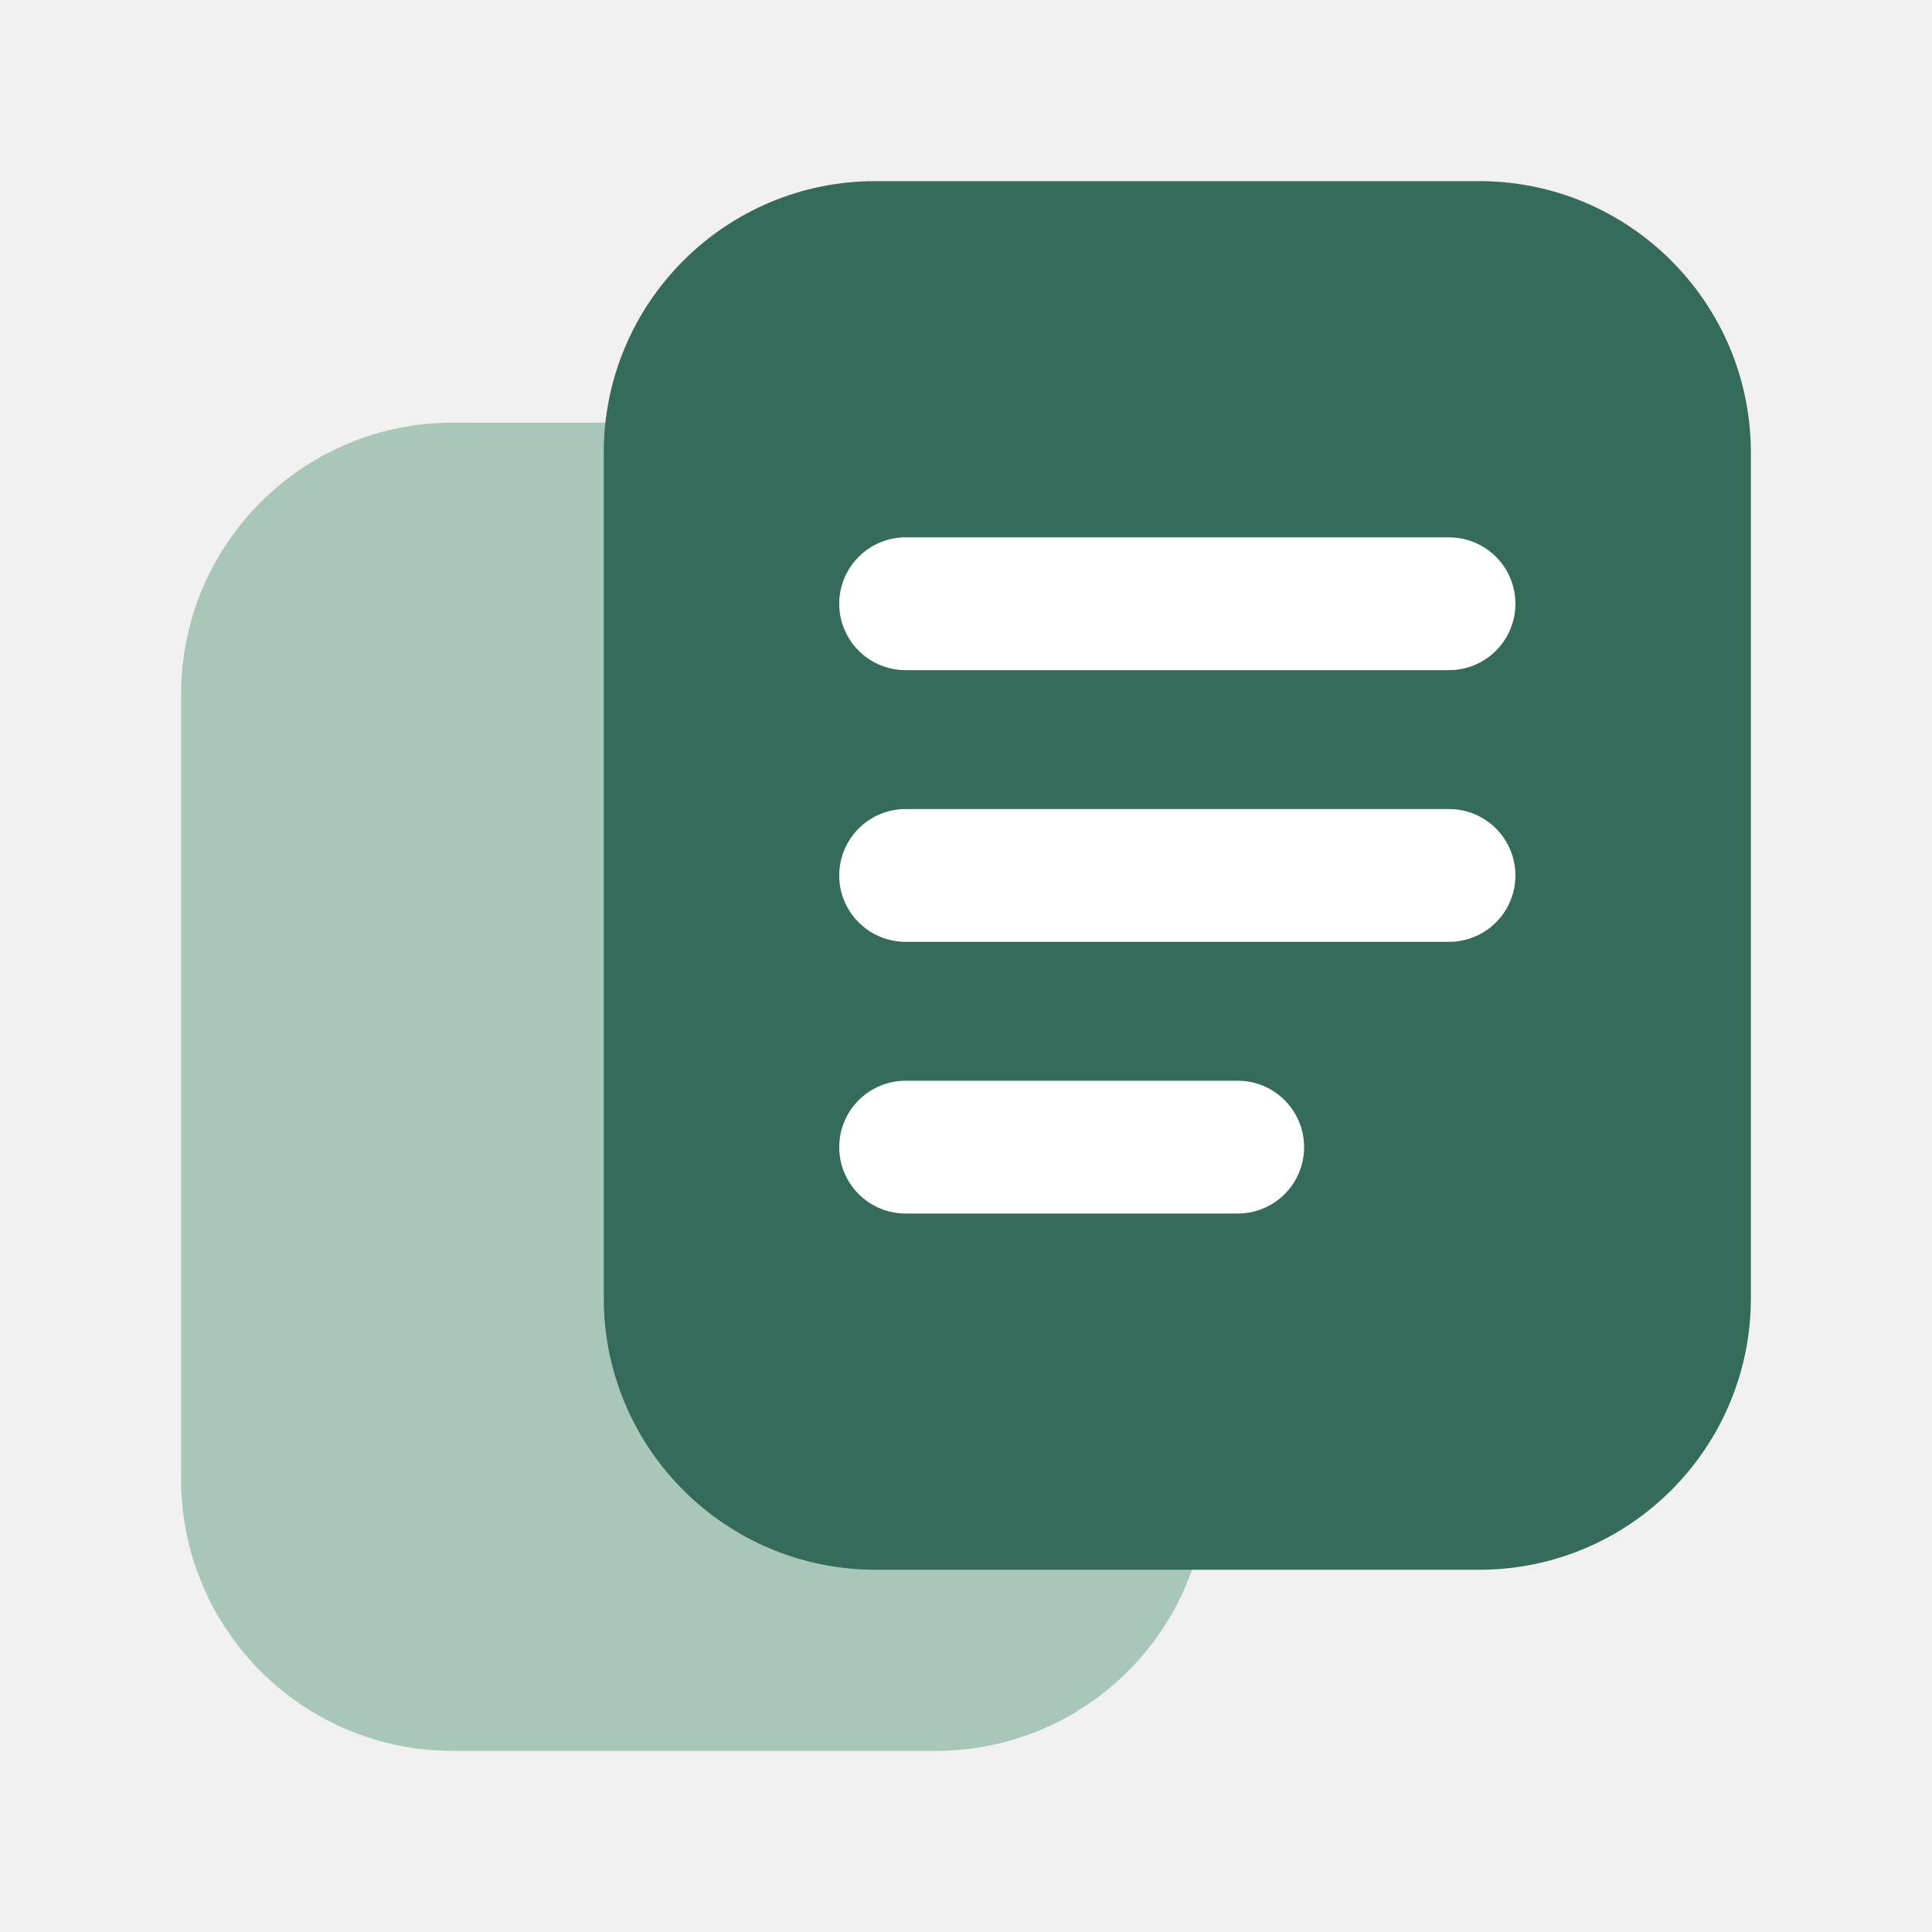
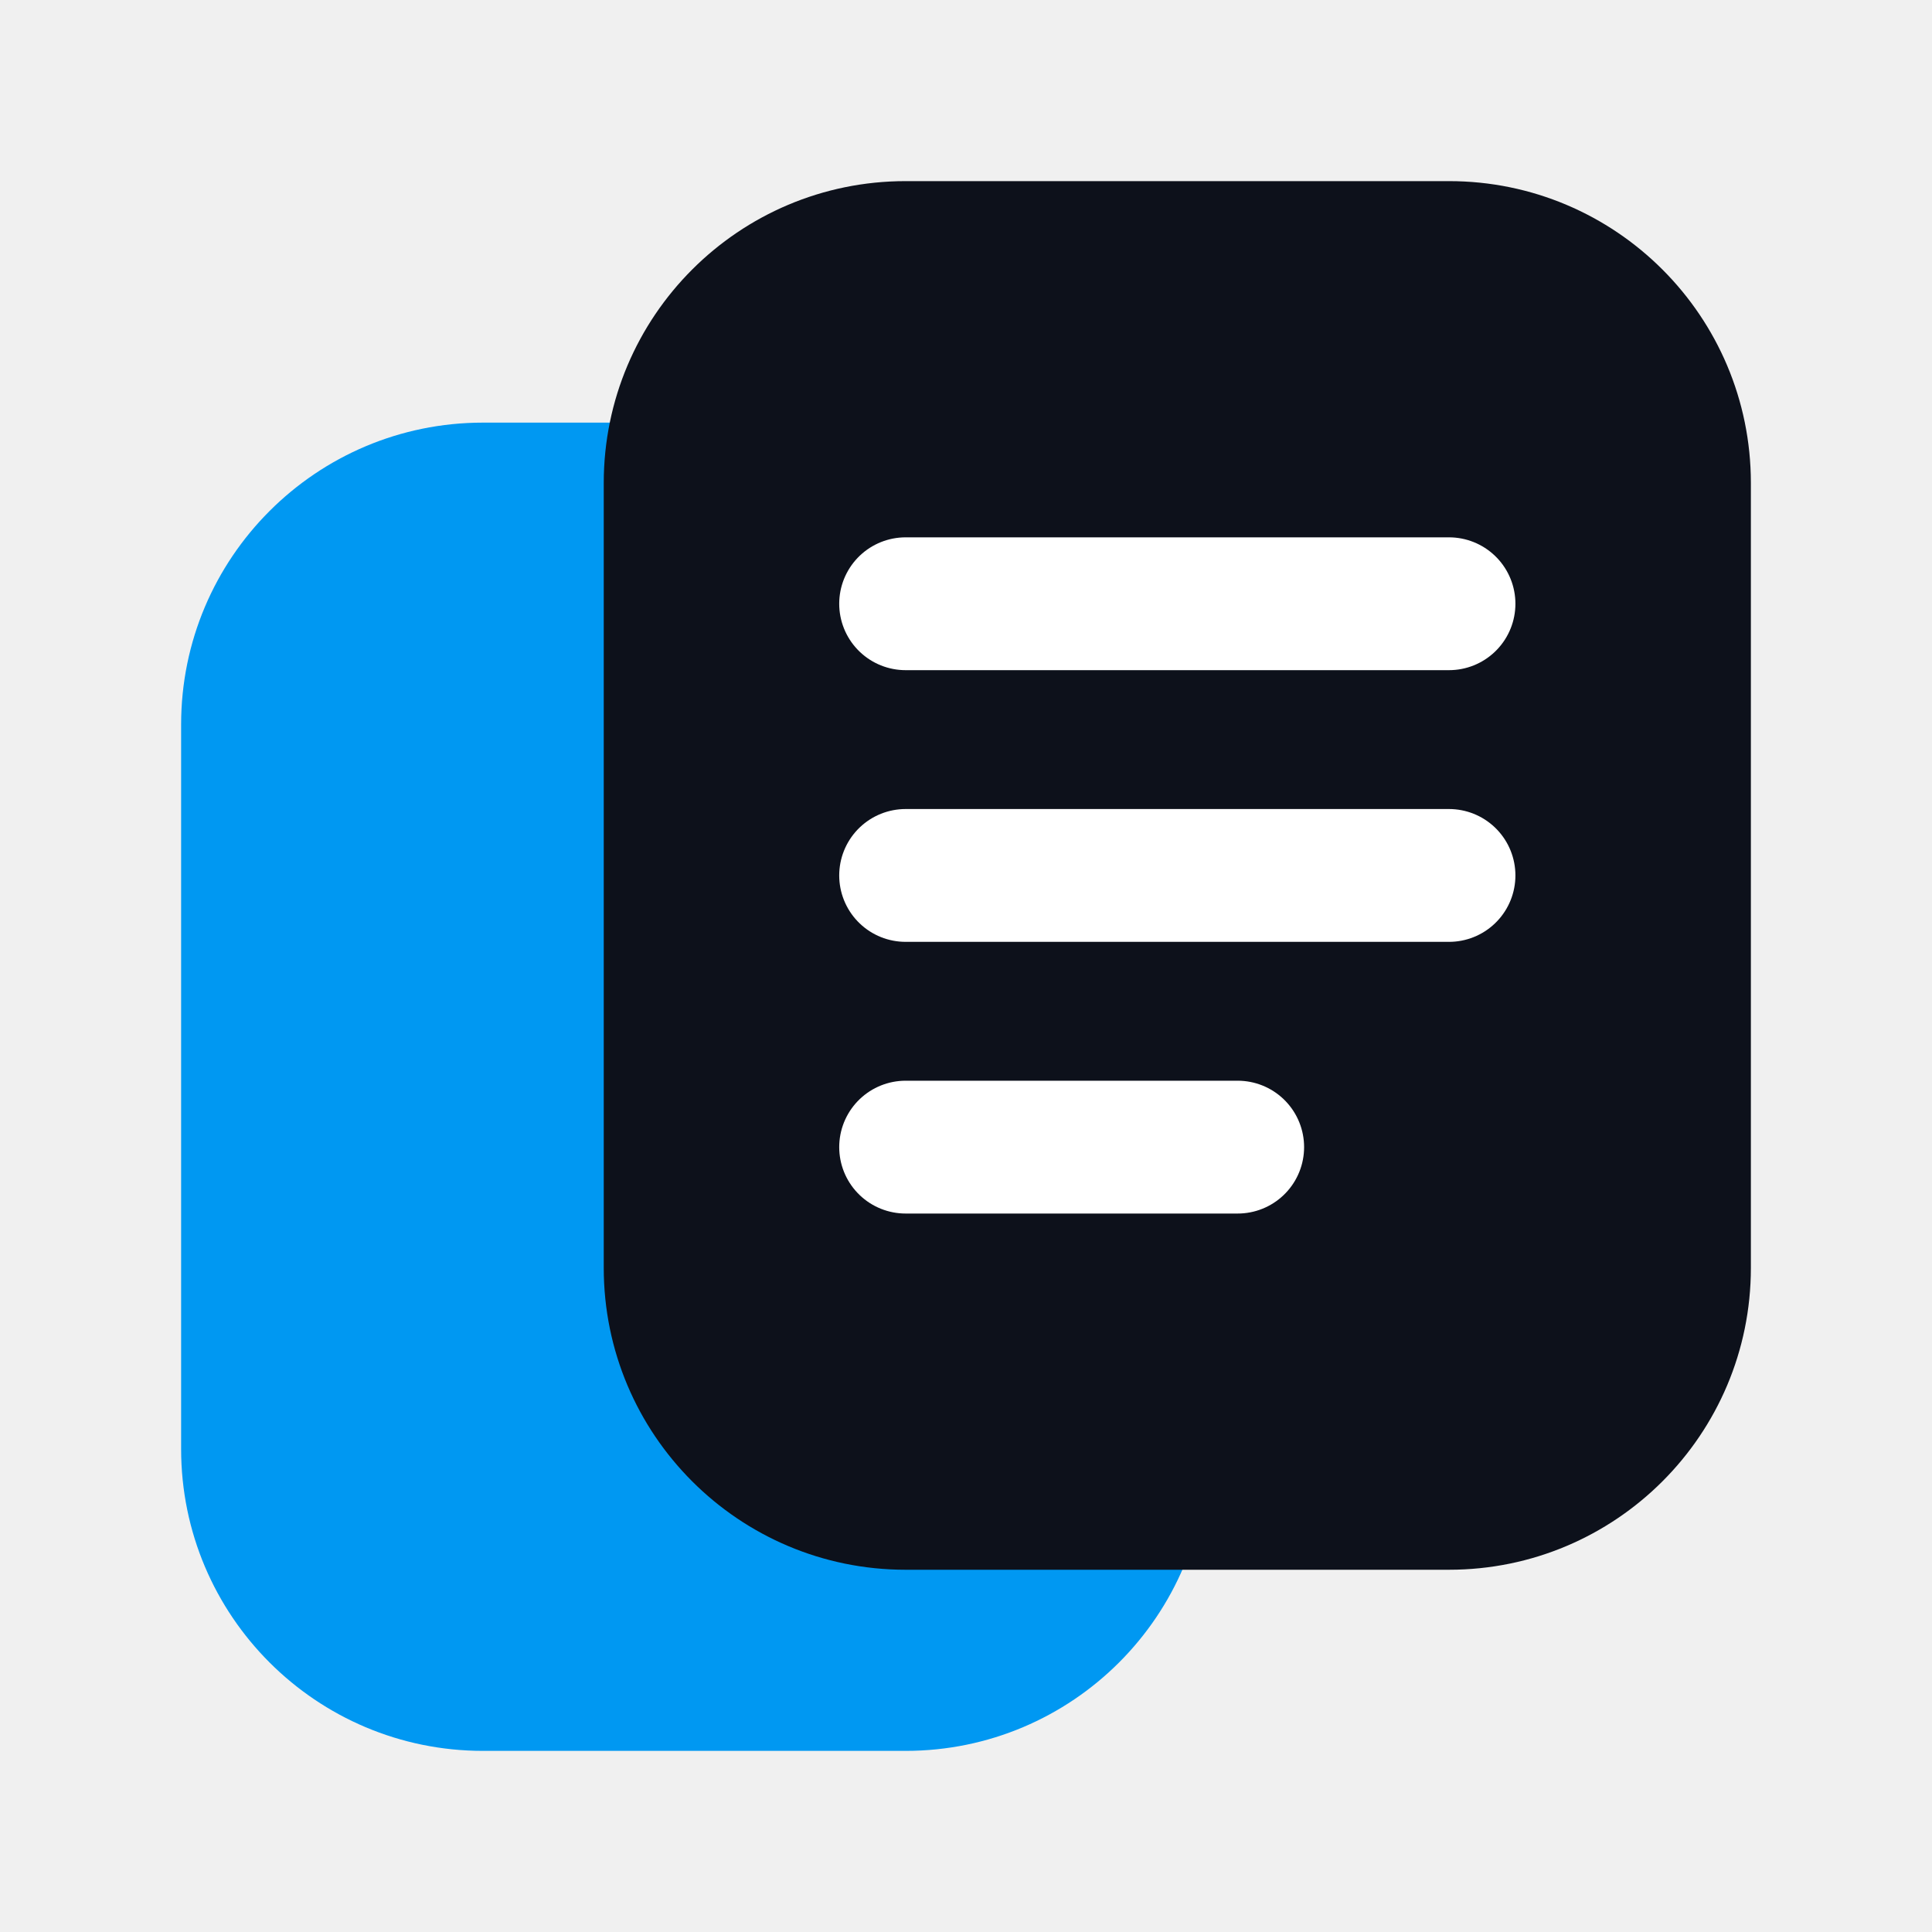
<svg xmlns="http://www.w3.org/2000/svg" viewBox="0 0 32 32">
-   <rect x="3" y="7" width="17" height="22" rx="4.5" fill="#a8c7b9" />
-   <rect x="10" y="3" width="19" height="23" rx="4.5" fill="#356b5a" />
+   <rect x="3" y="7" width="17" height="22" rx="5" fill="#0098f2" />
+   <rect x="10" y="3" width="19" height="23" rx="5" fill="#0d111b" />
  <path d="M15 10h9M15 14.5h9M15 19h5.5" stroke="#fff" stroke-width="2.2" stroke-linecap="round" />
</svg>
